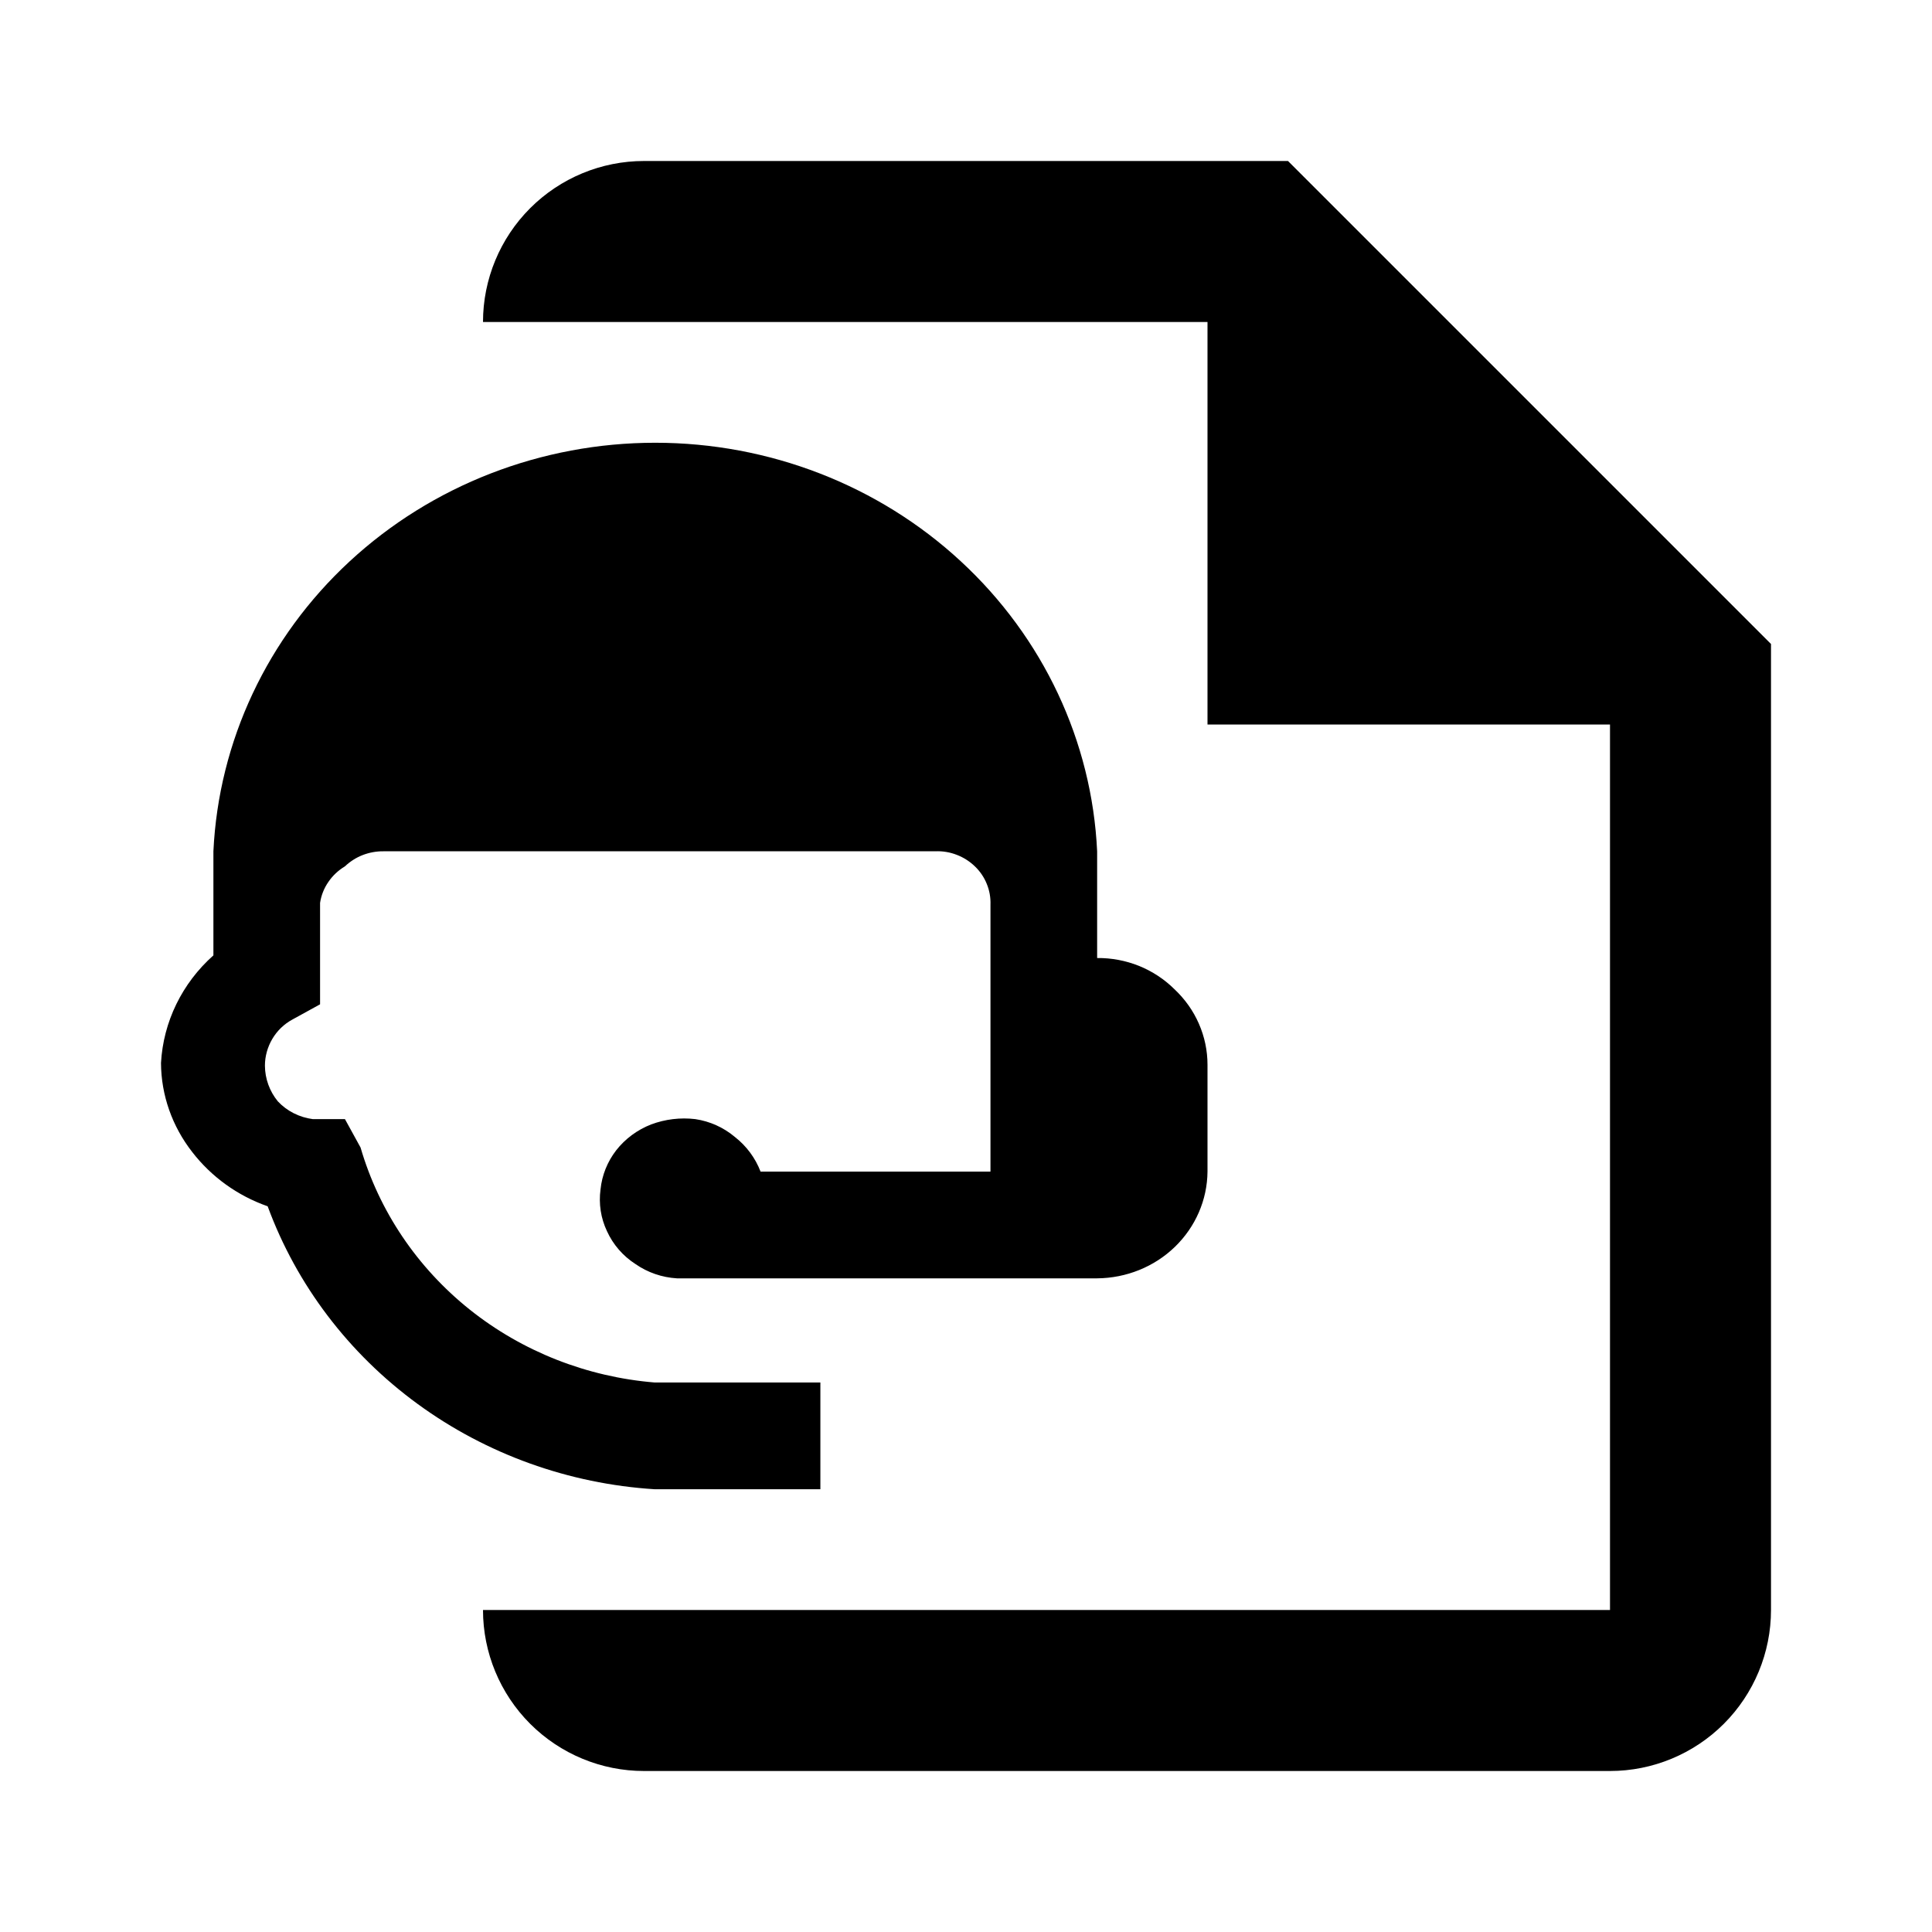
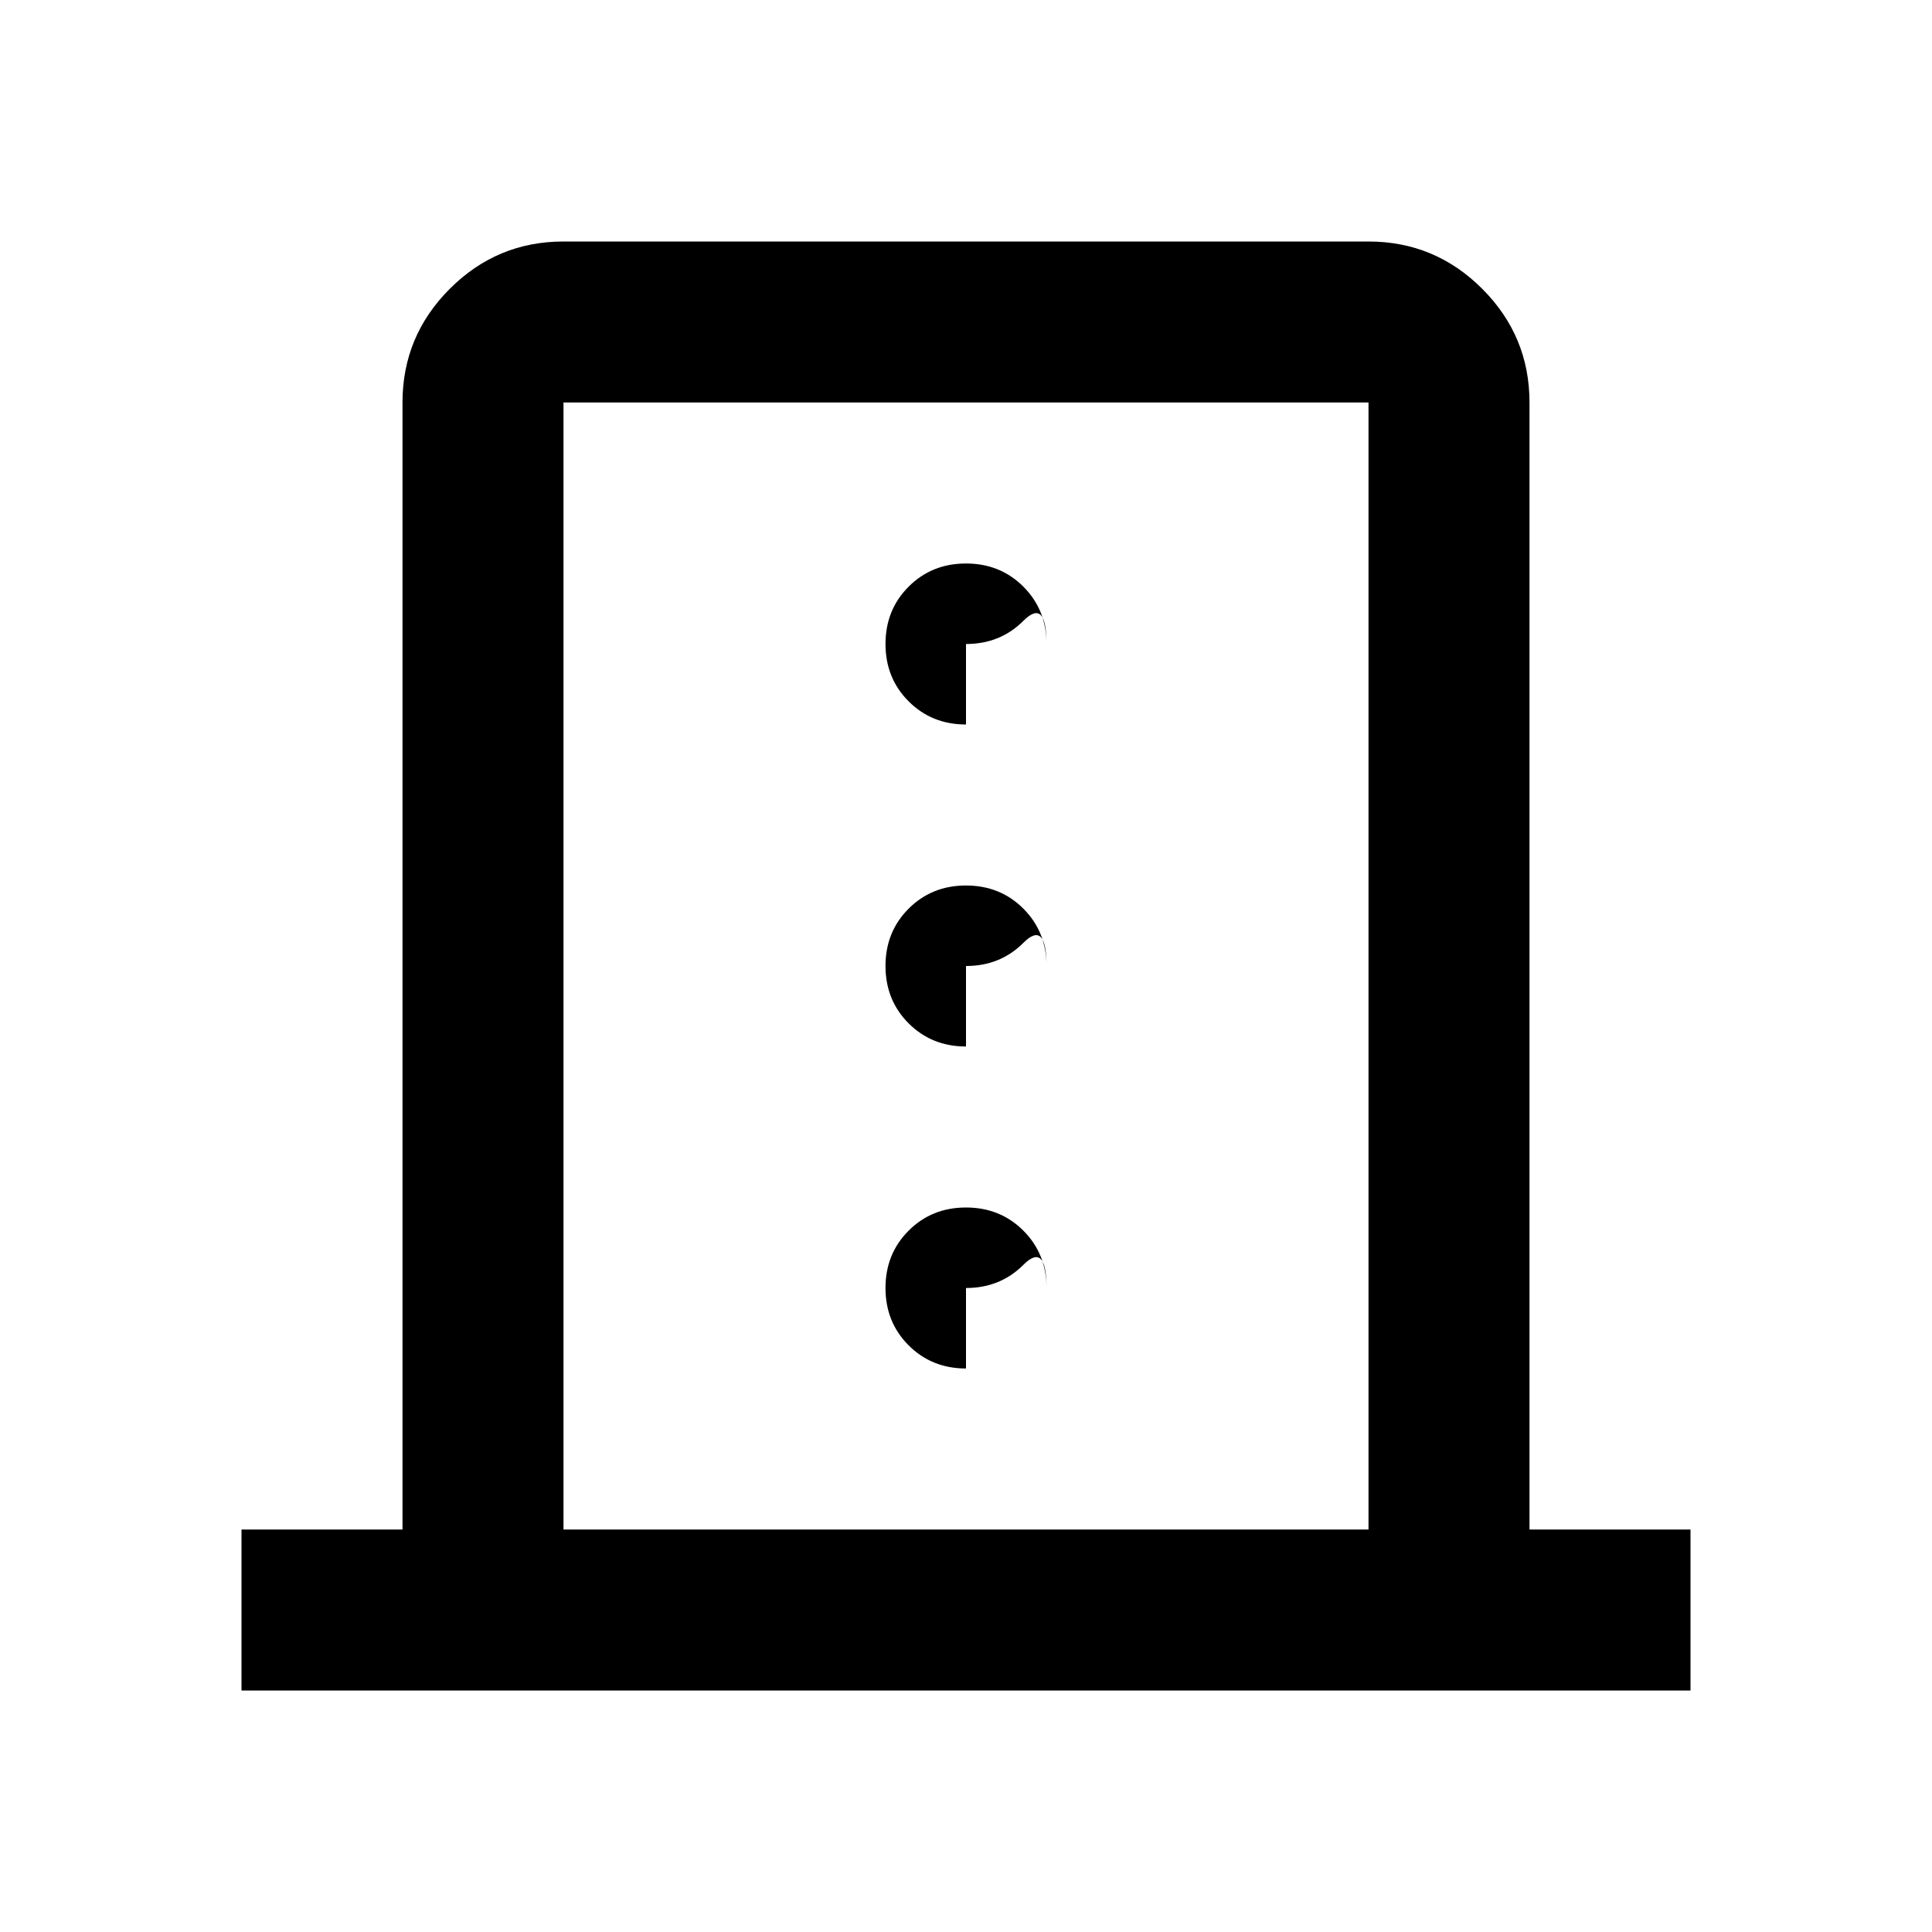
- <svg xmlns="http://www.w3.org/2000/svg" fill="#000000" viewBox="0 0 24 24">
-   <g id="SVGRepo_bgCarrier" stroke-width="0" />
-   <g id="SVGRepo_tracerCarrier" stroke-linecap="round" stroke-linejoin="round" />
-   <g id="SVGRepo_iconCarrier">
-     <path d="M10.191 18.5V17.174H8.134C7.291 17.105 6.488 16.789 5.835 16.268C5.182 15.746 4.709 15.044 4.479 14.255L4.285 13.902H3.885C3.718 13.88 3.564 13.802 3.451 13.681C3.348 13.555 3.292 13.399 3.291 13.238C3.291 13.122 3.323 13.008 3.382 12.907C3.442 12.805 3.528 12.721 3.634 12.664L3.976 12.476V11.216C3.99 11.123 4.025 11.034 4.079 10.956C4.132 10.878 4.202 10.812 4.285 10.762C4.348 10.702 4.423 10.654 4.505 10.622C4.588 10.59 4.676 10.574 4.764 10.575H11.619C11.71 10.571 11.8 10.586 11.885 10.619C11.969 10.651 12.046 10.7 12.11 10.762C12.175 10.824 12.225 10.898 12.258 10.98C12.292 11.062 12.307 11.15 12.304 11.238V14.554H9.448C9.383 14.385 9.273 14.236 9.128 14.123C8.989 14.006 8.819 13.929 8.637 13.902C8.451 13.88 8.263 13.903 8.089 13.968C7.917 14.035 7.767 14.146 7.655 14.289C7.545 14.431 7.478 14.599 7.46 14.775C7.436 14.952 7.463 15.132 7.54 15.294C7.616 15.461 7.739 15.603 7.895 15.703C8.046 15.808 8.224 15.869 8.409 15.88H13.629C13.992 15.877 14.339 15.737 14.595 15.489C14.852 15.24 14.997 14.905 15 14.554V13.227C15 13.052 14.964 12.879 14.893 12.717C14.823 12.556 14.719 12.41 14.589 12.288C14.464 12.164 14.315 12.066 14.15 11.999C13.985 11.933 13.808 11.899 13.629 11.901V10.575C13.565 9.208 12.958 7.918 11.936 6.973C10.914 6.027 9.554 5.5 8.14 5.5C6.726 5.5 5.367 6.027 4.344 6.973C3.322 7.918 2.716 9.208 2.651 10.575V11.868C2.262 12.214 2.028 12.694 2 13.205C2.002 13.605 2.139 13.992 2.388 14.311C2.626 14.619 2.951 14.854 3.325 14.985C3.684 15.961 4.331 16.814 5.186 17.439C6.041 18.064 7.066 18.433 8.134 18.5H10.191Z" />
-     <path d="M16 2H8C7.47 2 6.961 2.211 6.586 2.586C6.211 2.961 6 3.47 6 4H15V9H20V20H6C6 20.53 6.211 21.039 6.586 21.414C6.961 21.789 7.47 22 8 22H20C20.53 22 21.039 21.789 21.414 21.414C21.789 21.039 22 20.53 22 20V8L16 2Z" />
-   </g>
+ <svg xmlns="http://www.w3.org/2000/svg" height="24" viewBox="0 -960 960 960" width="24" fill="#000000">
+   <path d="M120-120v-80h80v-560q0-33 23.5-56.5T280-840h400q33 0 56.5 23.5T760-760v560h80v80H120Zm160-80h400v-560H280v560Zm200-440q17 0 28.5-11.5T520-640q0-17-11.5-28.5T480-680q-17 0-28.5 11.5T440-640q0 17 11.5 28.5T480-600Zm0 320q17 0 28.5-11.5T520-320q0-17-11.5-28.5T480-360q-17 0-28.5 11.5T440-320q0 17 11.5 28.5T480-280Zm0-160q17 0 28.5-11.5T520-480q0-17-11.5-28.5T480-520q-17 0-28.5 11.5T440-480q0 17 11.5 28.5T480-440Zm0 80Z" />
</svg>
